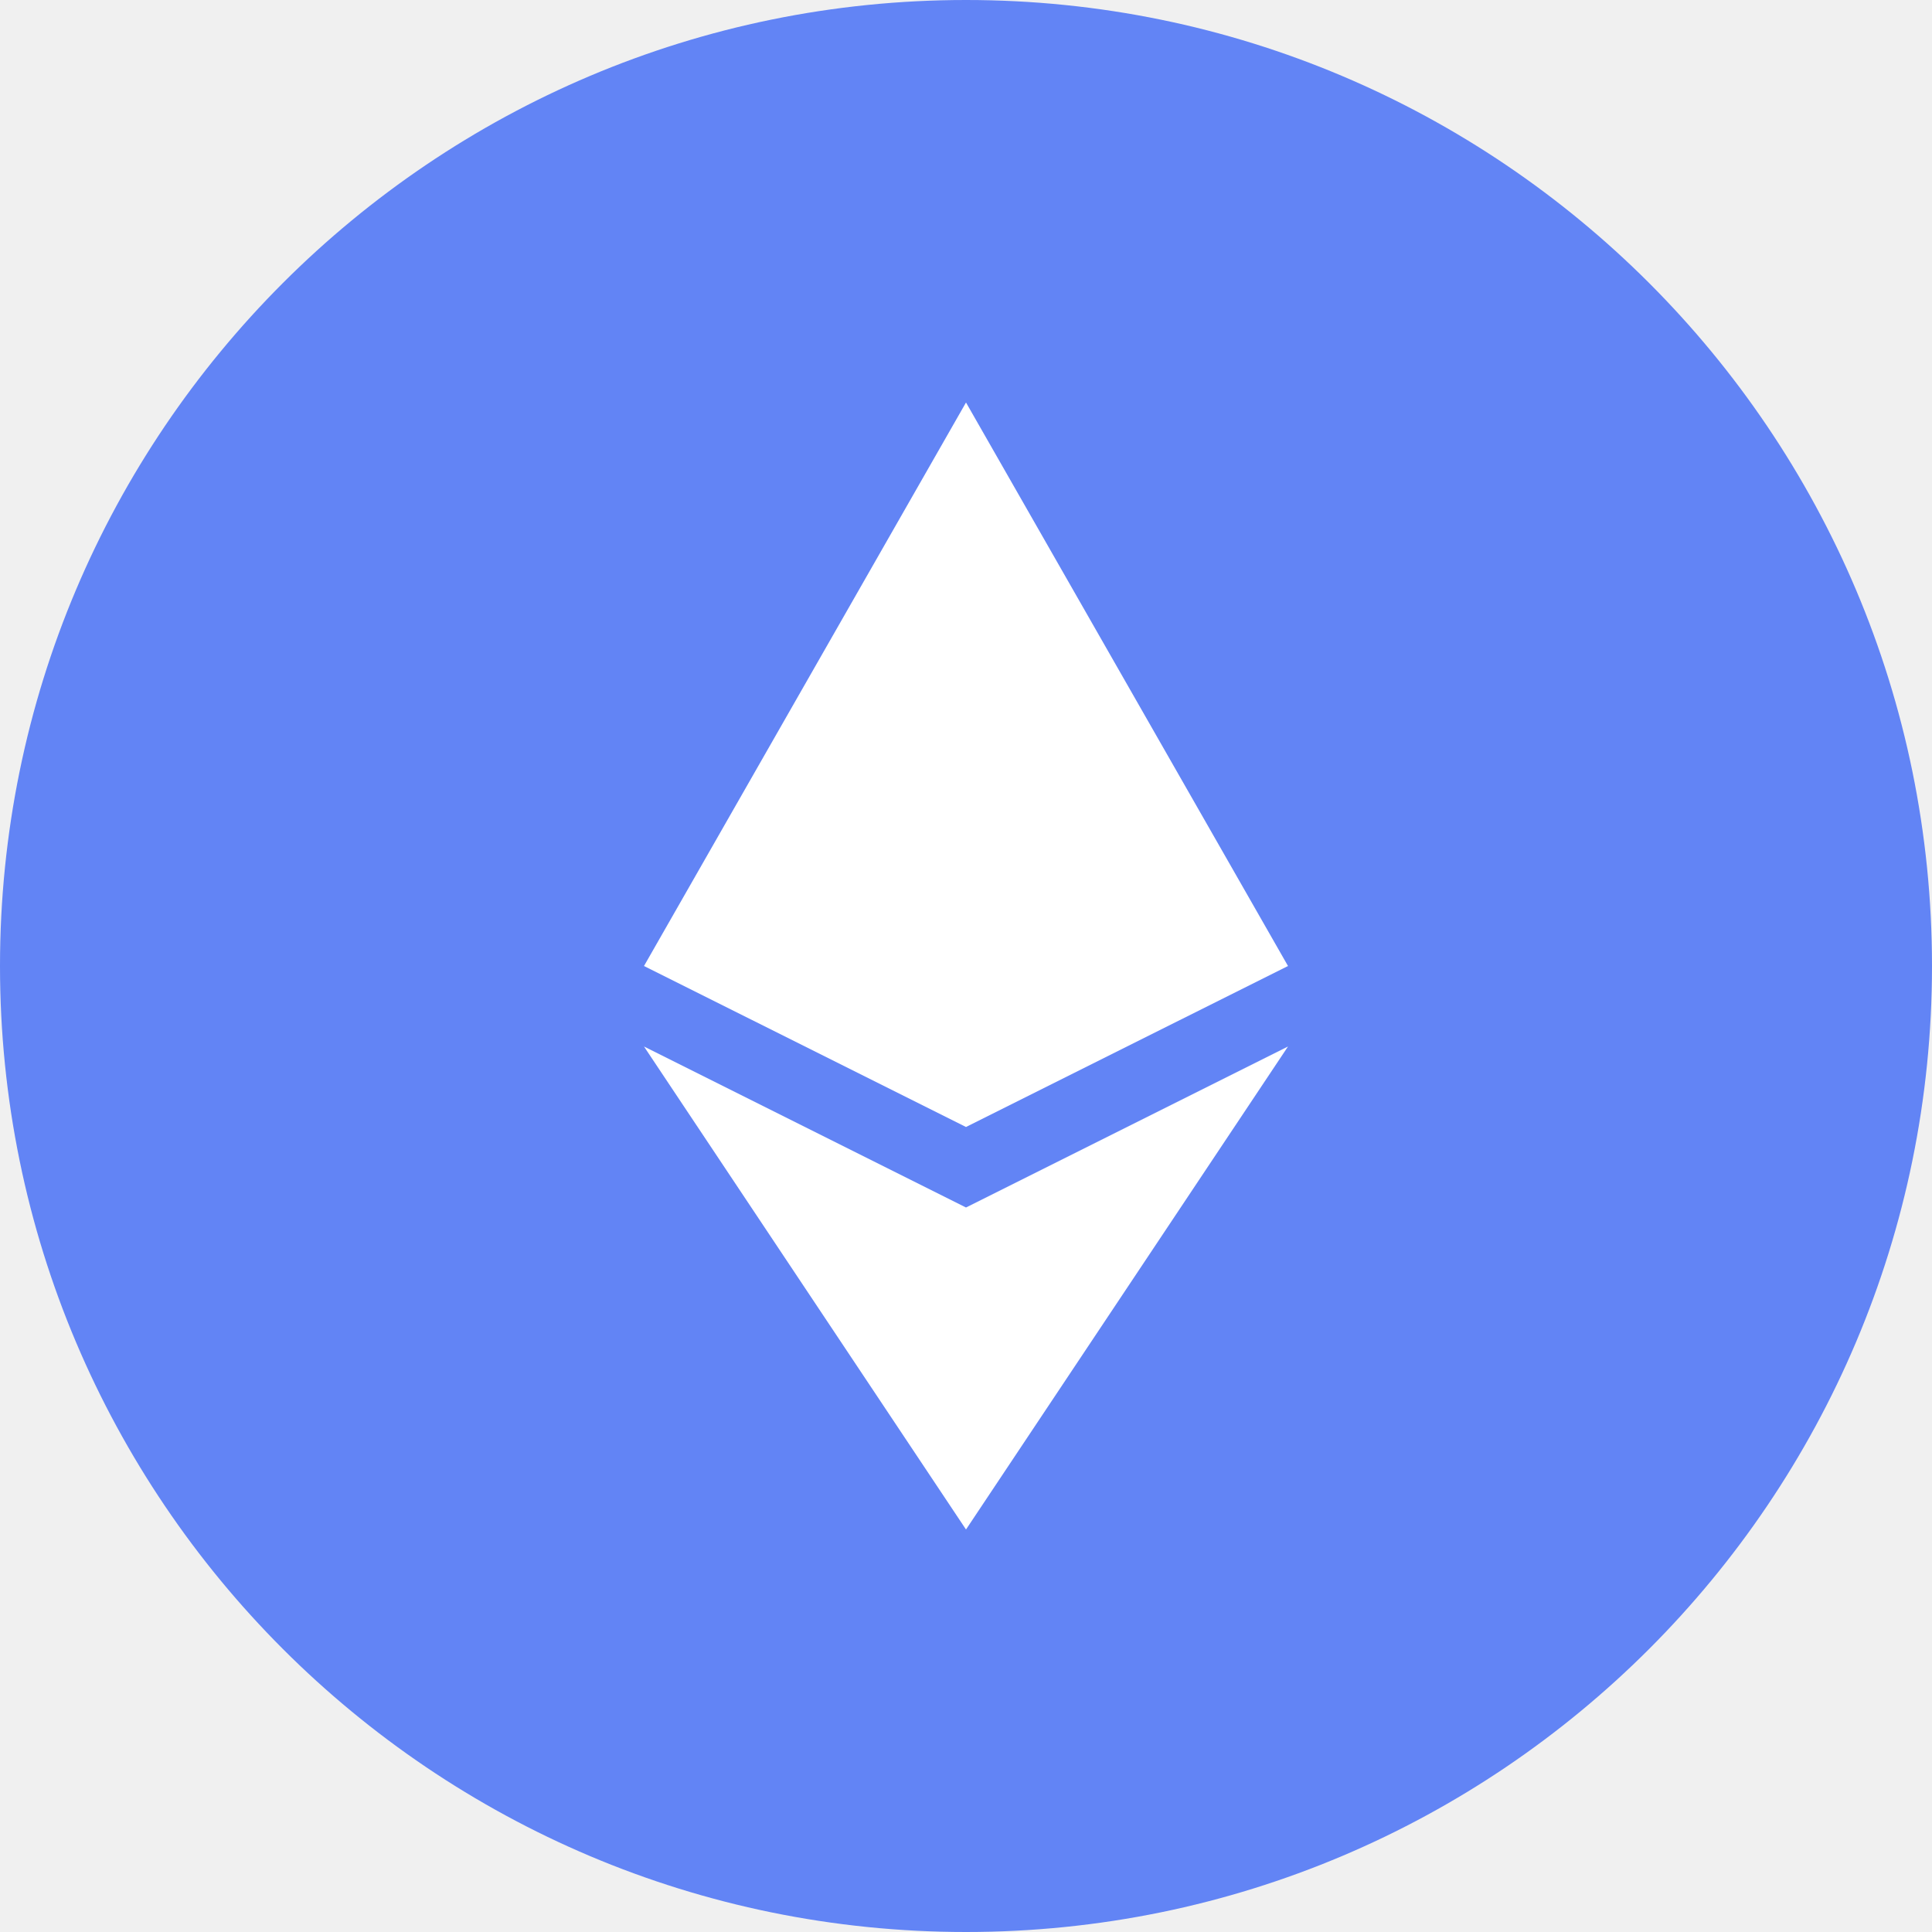
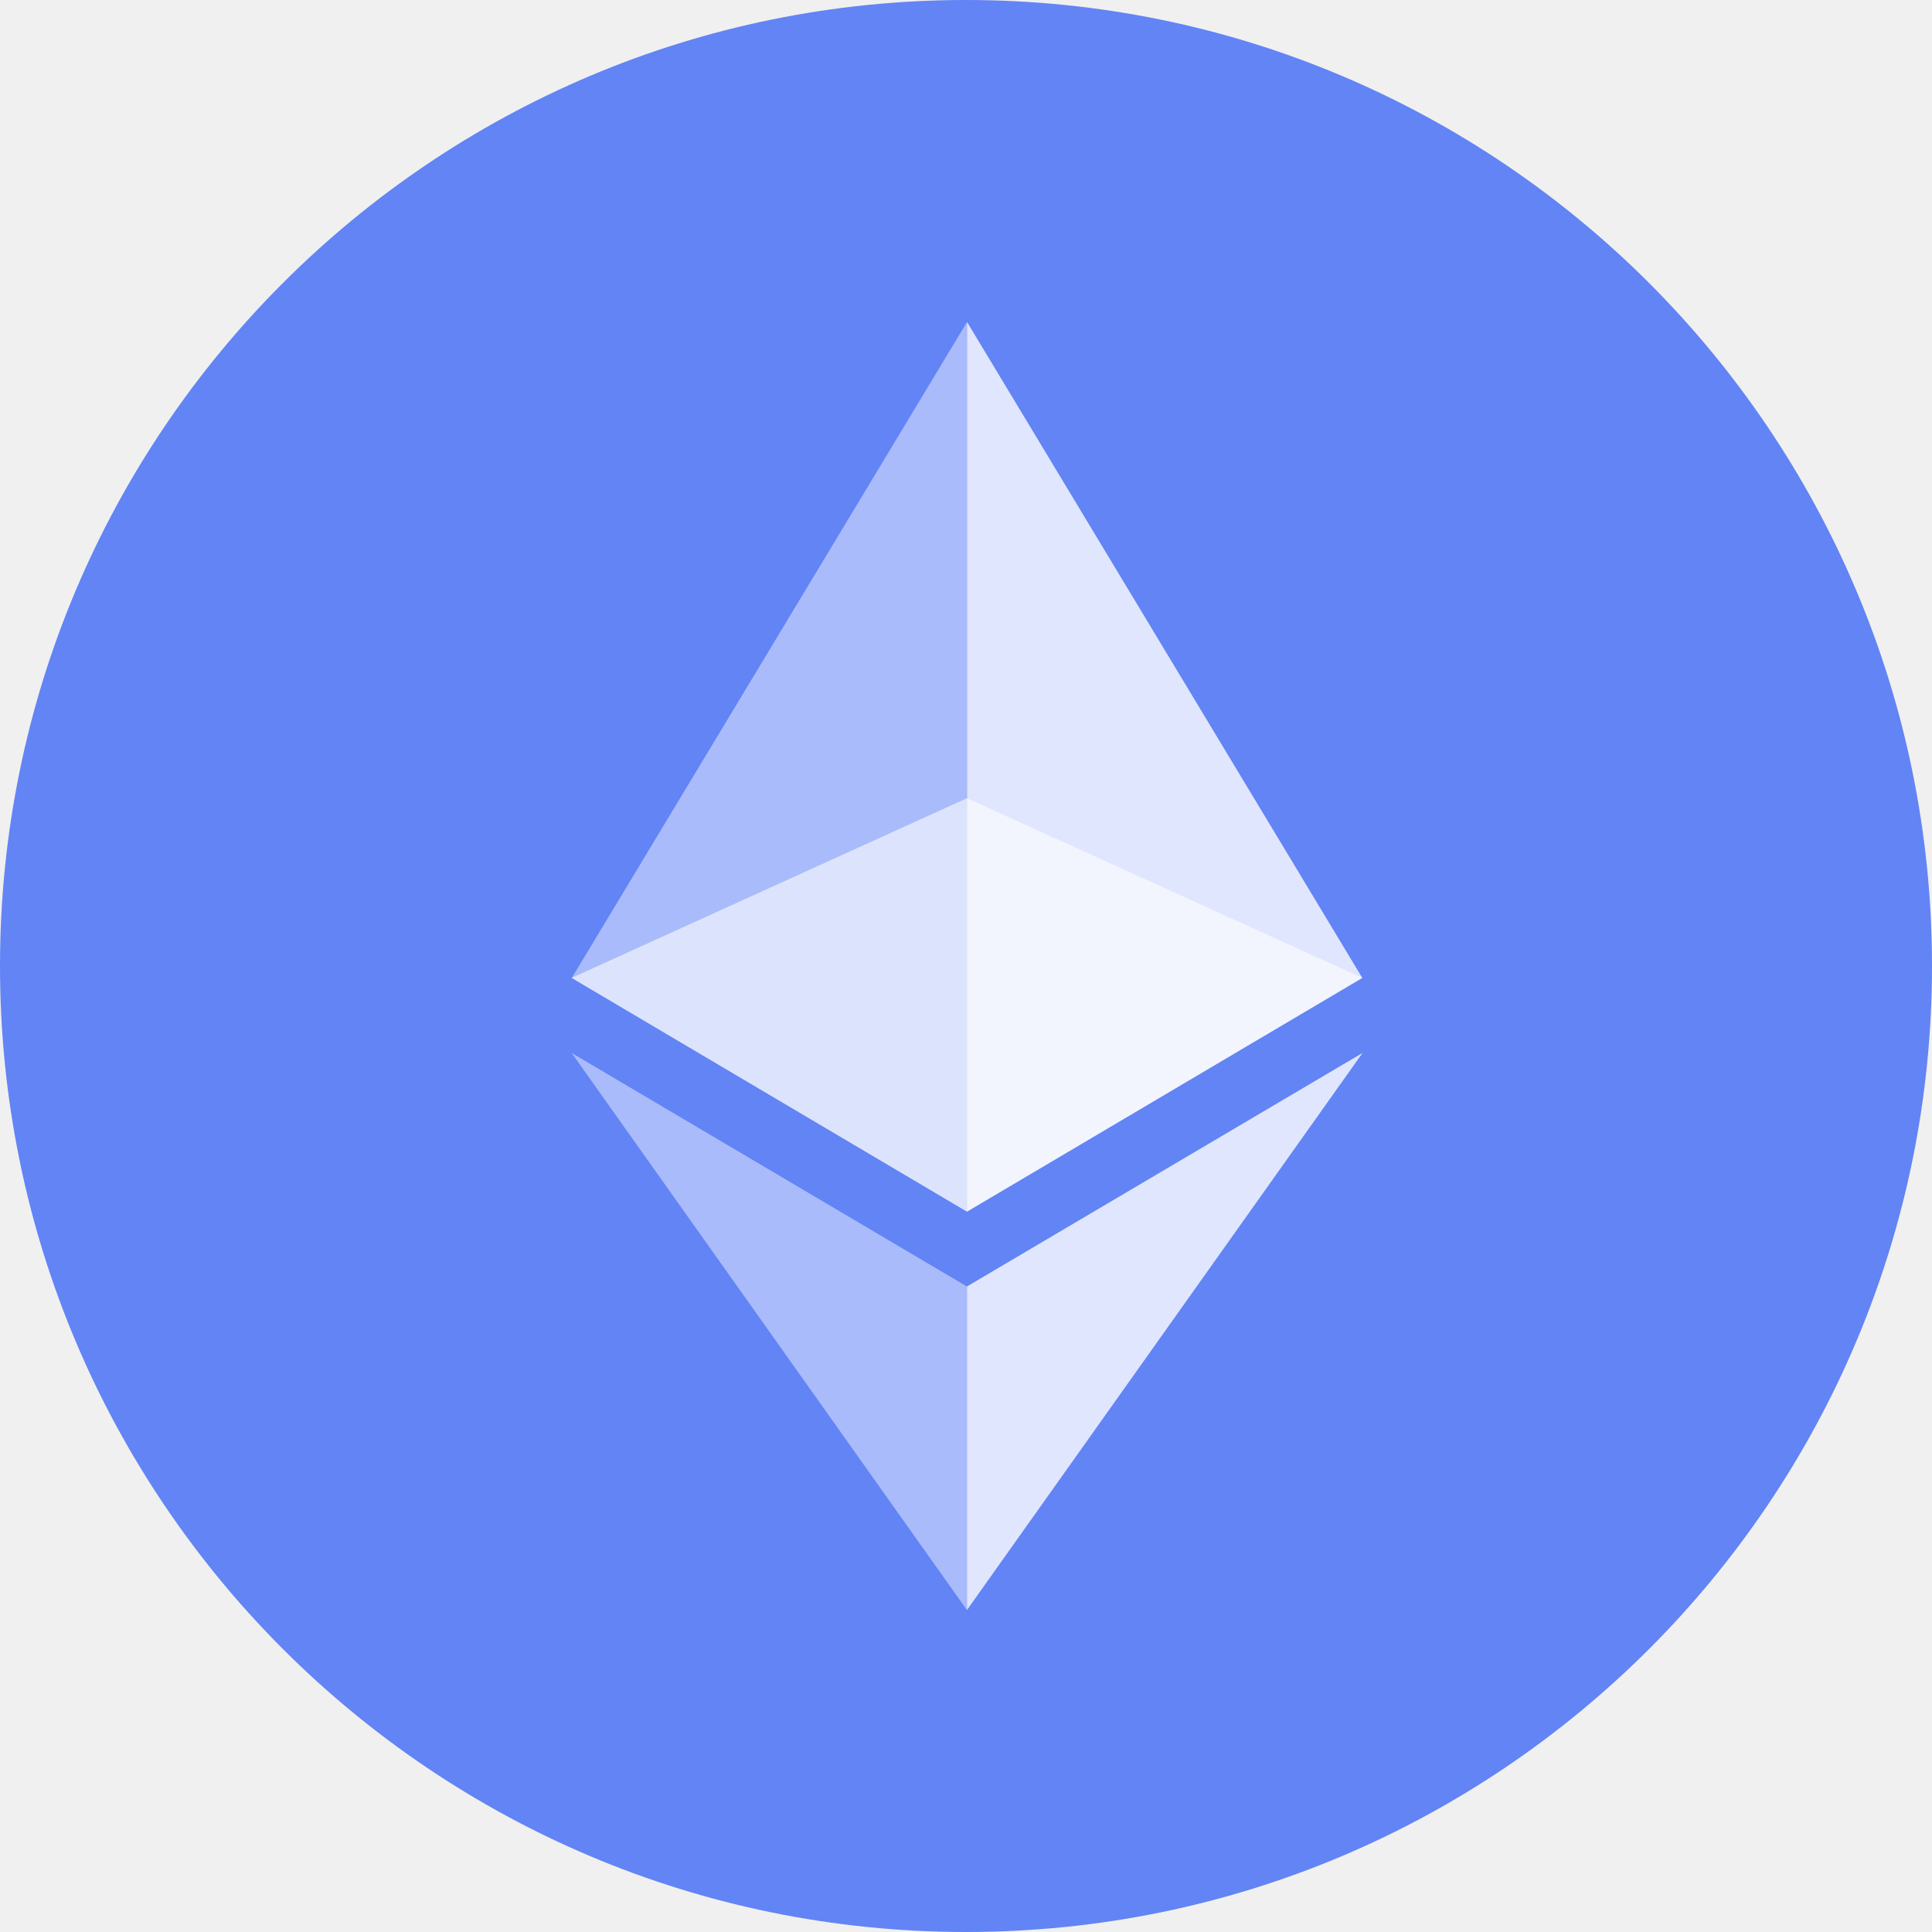
<svg xmlns="http://www.w3.org/2000/svg" width="24" height="24" viewBox="0 0 24 24" fill="none">
-   <g clip-path="url(#clip0_222_886)">
+   <g clip-path="url(#clip0_1_640)">
    <path d="M12 24C18.627 24 24 18.627 24 12C24 5.373 18.627 0 12 0C5.373 0 0 5.373 0 12C0 18.627 5.373 24 12 24Z" fill="#6284F5" />
-     <path d="M8 12L12 5L16 12L12 14L8 12Z" fill="white" />
-     <path d="M8 13L12 19L16 13L12 15L8 13Z" fill="white" />
+     <path opacity="0.6" d="M12.011 9.916L7.101 12.148L12.011 15.051L16.922 12.148L12.011 9.916Z" fill="white" />
+     <path opacity="0.45" d="M7.103 12.148L12.013 15.051V9.916V4L7.103 12.148Z" fill="white" />
+     <path opacity="0.8" d="M12.013 4V9.916V15.051L16.923 12.148L12.013 4Z" fill="white" />
+     <path opacity="0.45" d="M7.101 13.08L12.011 20V15.981L7.101 13.08Z" fill="white" />
+     <path opacity="0.8" d="M12.012 15.981V20L16.926 13.08L12.012 15.981Z" fill="white" />
  </g>
  <defs>
-     <clipPath id="clip0_222_886">
+     <clipPath id="clip0_1_640">
      <rect width="24" height="24" fill="white" />
    </clipPath>
  </defs>
</svg>
